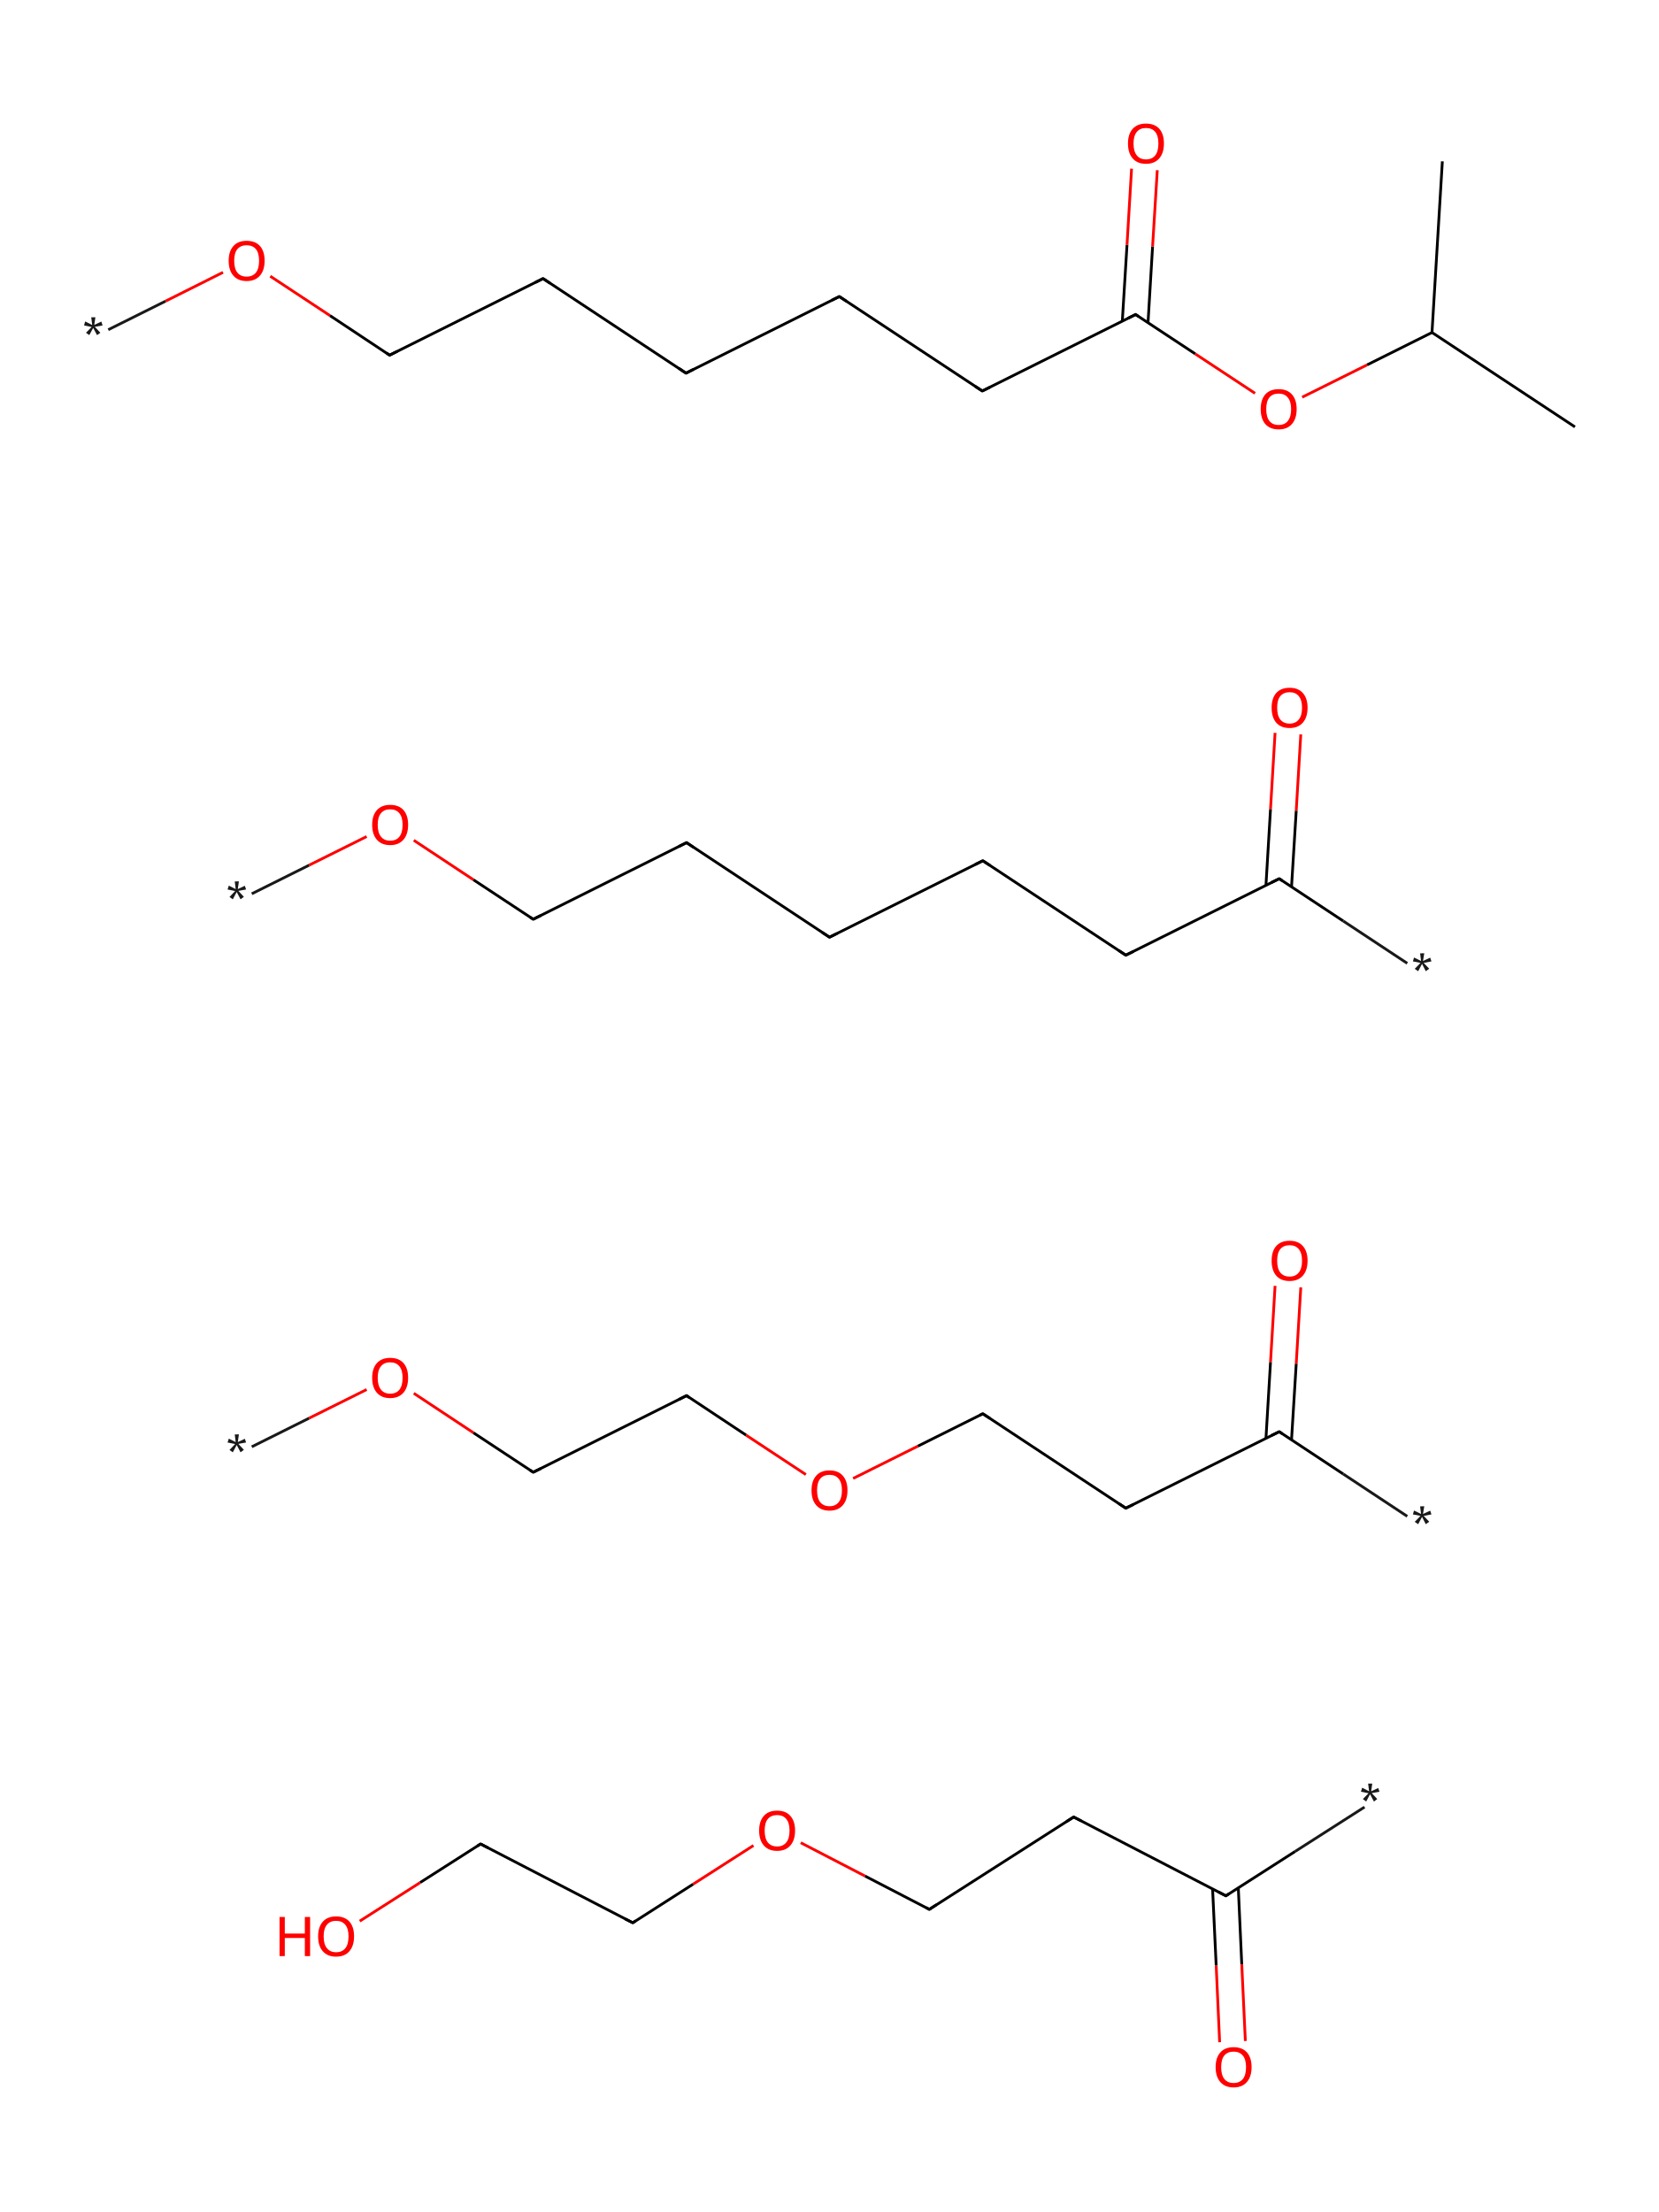
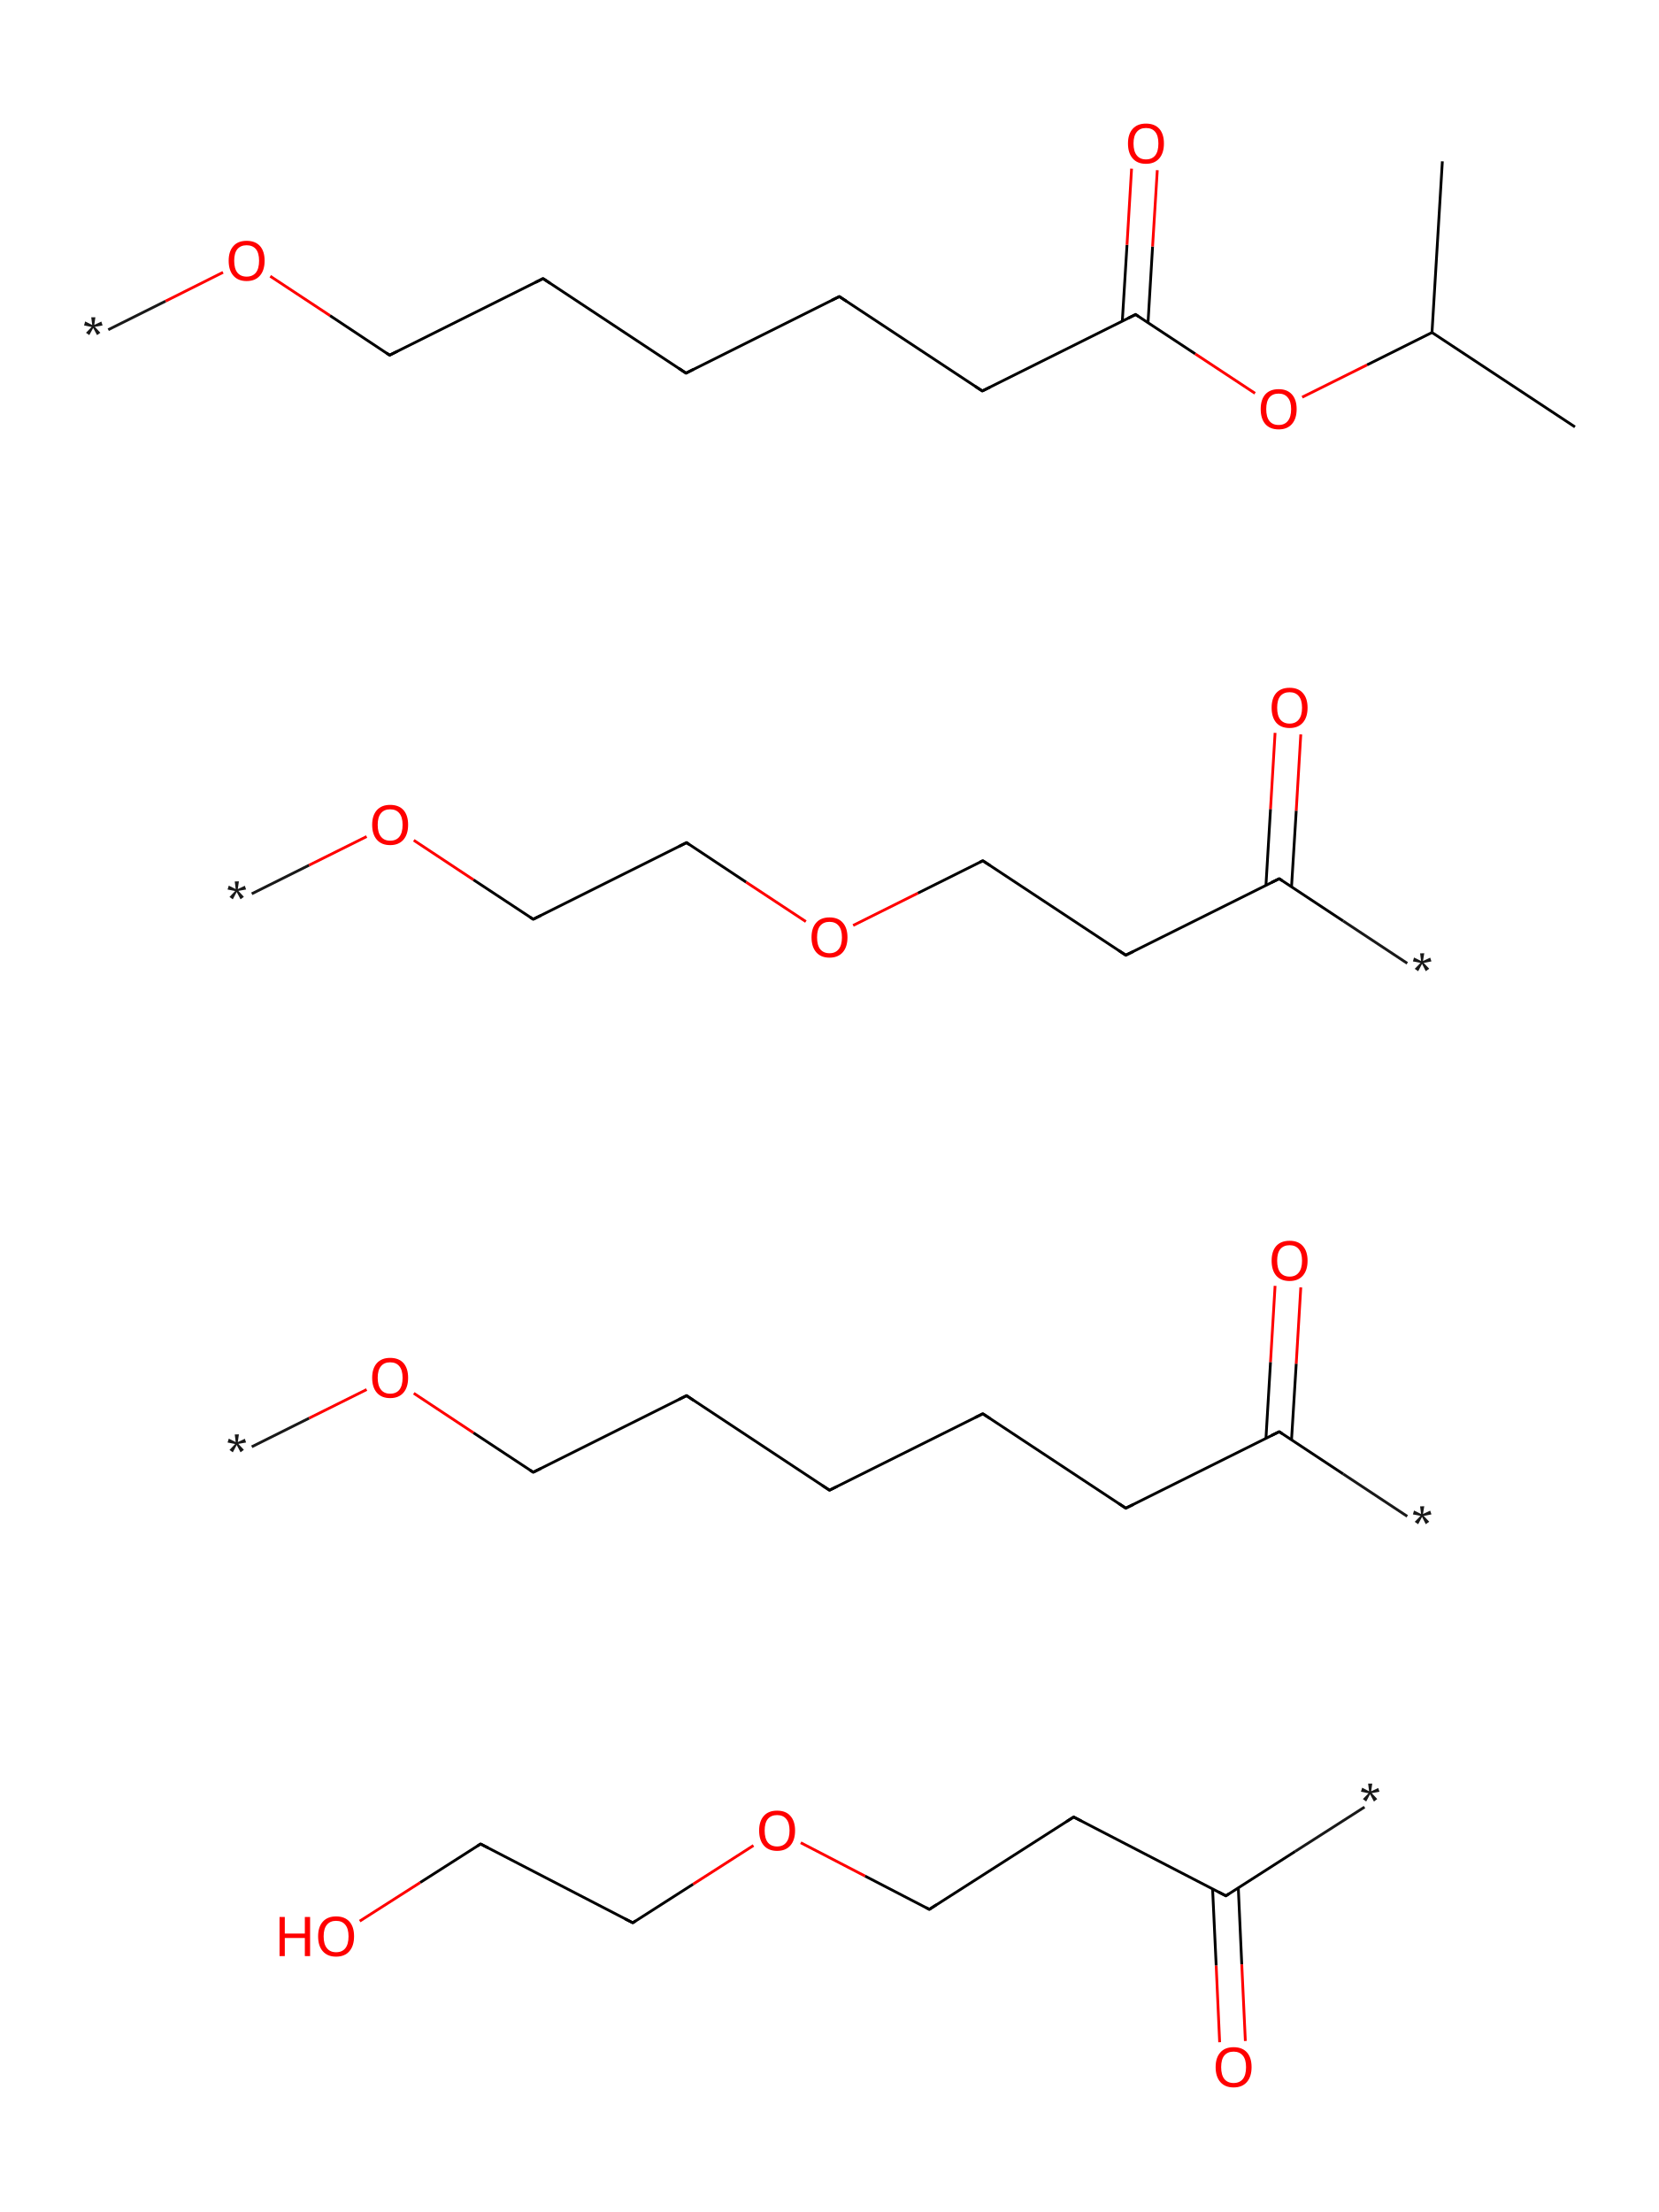
<svg xmlns="http://www.w3.org/2000/svg" version="1.1" baseProfile="full" xml:space="preserve" width="1200px" height="1600px" viewBox="0 0 1200 1600">
  <rect style="opacity:1.0;fill:#FFFFFF;stroke:none" width="1200.0" height="1600.0" x="0.0" y="0.0"> </rect>
  <path class="bond-0 atom-0 atom-1" d="M 78.3,238.5 L 119.8,217.8" style="fill:none;fill-rule:evenodd;stroke:#191919;stroke-width:2.0px;stroke-linecap:butt;stroke-linejoin:miter;stroke-opacity:1" />
  <path class="bond-0 atom-0 atom-1" d="M 119.8,217.8 L 161.3,197.0" style="fill:none;fill-rule:evenodd;stroke:#FF0000;stroke-width:2.0px;stroke-linecap:butt;stroke-linejoin:miter;stroke-opacity:1" />
  <path class="bond-1 atom-1 atom-2" d="M 195.5,199.8 L 238.7,228.3" style="fill:none;fill-rule:evenodd;stroke:#FF0000;stroke-width:2.0px;stroke-linecap:butt;stroke-linejoin:miter;stroke-opacity:1" />
  <path class="bond-1 atom-1 atom-2" d="M 238.7,228.3 L 281.8,256.9" style="fill:none;fill-rule:evenodd;stroke:#000000;stroke-width:2.0px;stroke-linecap:butt;stroke-linejoin:miter;stroke-opacity:1" />
  <path class="bond-2 atom-2 atom-3" d="M 281.8,256.9 L 392.8,201.5" style="fill:none;fill-rule:evenodd;stroke:#000000;stroke-width:2.0px;stroke-linecap:butt;stroke-linejoin:miter;stroke-opacity:1" />
  <path class="bond-3 atom-3 atom-4" d="M 392.8,201.5 L 496.2,269.9" style="fill:none;fill-rule:evenodd;stroke:#000000;stroke-width:2.0px;stroke-linecap:butt;stroke-linejoin:miter;stroke-opacity:1" />
  <path class="bond-4 atom-4 atom-5" d="M 496.2,269.9 L 607.1,214.5" style="fill:none;fill-rule:evenodd;stroke:#000000;stroke-width:2.0px;stroke-linecap:butt;stroke-linejoin:miter;stroke-opacity:1" />
  <path class="bond-5 atom-5 atom-6" d="M 607.1,214.5 L 710.5,282.8" style="fill:none;fill-rule:evenodd;stroke:#000000;stroke-width:2.0px;stroke-linecap:butt;stroke-linejoin:miter;stroke-opacity:1" />
  <path class="bond-6 atom-6 atom-7" d="M 710.5,282.8 L 821.4,227.5" style="fill:none;fill-rule:evenodd;stroke:#000000;stroke-width:2.0px;stroke-linecap:butt;stroke-linejoin:miter;stroke-opacity:1" />
  <path class="bond-7 atom-7 atom-8" d="M 830.4,233.4 L 833.7,178.3" style="fill:none;fill-rule:evenodd;stroke:#000000;stroke-width:2.0px;stroke-linecap:butt;stroke-linejoin:miter;stroke-opacity:1" />
  <path class="bond-7 atom-7 atom-8" d="M 833.7,178.3 L 837.1,123.1" style="fill:none;fill-rule:evenodd;stroke:#FF0000;stroke-width:2.0px;stroke-linecap:butt;stroke-linejoin:miter;stroke-opacity:1" />
  <path class="bond-7 atom-7 atom-8" d="M 811.8,232.3 L 815.2,177.1" style="fill:none;fill-rule:evenodd;stroke:#000000;stroke-width:2.0px;stroke-linecap:butt;stroke-linejoin:miter;stroke-opacity:1" />
  <path class="bond-7 atom-7 atom-8" d="M 815.2,177.1 L 818.5,122.0" style="fill:none;fill-rule:evenodd;stroke:#FF0000;stroke-width:2.0px;stroke-linecap:butt;stroke-linejoin:miter;stroke-opacity:1" />
  <path class="bond-8 atom-7 atom-9" d="M 821.4,227.5 L 864.6,256.0" style="fill:none;fill-rule:evenodd;stroke:#000000;stroke-width:2.0px;stroke-linecap:butt;stroke-linejoin:miter;stroke-opacity:1" />
  <path class="bond-8 atom-7 atom-9" d="M 864.6,256.0 L 907.8,284.5" style="fill:none;fill-rule:evenodd;stroke:#FF0000;stroke-width:2.0px;stroke-linecap:butt;stroke-linejoin:miter;stroke-opacity:1" />
  <path class="bond-9 atom-9 atom-10" d="M 941.9,287.3 L 988.9,263.9" style="fill:none;fill-rule:evenodd;stroke:#FF0000;stroke-width:2.0px;stroke-linecap:butt;stroke-linejoin:miter;stroke-opacity:1" />
  <path class="bond-9 atom-9 atom-10" d="M 988.9,263.9 L 1035.8,240.5" style="fill:none;fill-rule:evenodd;stroke:#000000;stroke-width:2.0px;stroke-linecap:butt;stroke-linejoin:miter;stroke-opacity:1" />
  <path class="bond-10 atom-10 atom-11" d="M 1035.8,240.5 L 1139.2,308.8" style="fill:none;fill-rule:evenodd;stroke:#000000;stroke-width:2.0px;stroke-linecap:butt;stroke-linejoin:miter;stroke-opacity:1" />
  <path class="bond-11 atom-10 atom-12" d="M 1035.8,240.5 L 1043.3,116.7" style="fill:none;fill-rule:evenodd;stroke:#000000;stroke-width:2.0px;stroke-linecap:butt;stroke-linejoin:miter;stroke-opacity:1" />
  <path d="M 279.7,255.4 L 281.8,256.9 L 287.4,254.1" style="fill:none;stroke:#000000;stroke-width:2.0px;stroke-linecap:butt;stroke-linejoin:miter;stroke-opacity:1;" />
  <path d="M 387.2,204.3 L 392.8,201.5 L 397.9,204.9" style="fill:none;stroke:#000000;stroke-width:2.0px;stroke-linecap:butt;stroke-linejoin:miter;stroke-opacity:1;" />
  <path d="M 491.0,266.4 L 496.2,269.9 L 501.7,267.1" style="fill:none;stroke:#000000;stroke-width:2.0px;stroke-linecap:butt;stroke-linejoin:miter;stroke-opacity:1;" />
  <path d="M 601.6,217.2 L 607.1,214.5 L 612.3,217.9" style="fill:none;stroke:#000000;stroke-width:2.0px;stroke-linecap:butt;stroke-linejoin:miter;stroke-opacity:1;" />
  <path d="M 705.3,279.4 L 710.5,282.8 L 716.1,280.1" style="fill:none;stroke:#000000;stroke-width:2.0px;stroke-linecap:butt;stroke-linejoin:miter;stroke-opacity:1;" />
  <path d="M 815.9,230.2 L 821.4,227.5 L 823.6,228.9" style="fill:none;stroke:#000000;stroke-width:2.0px;stroke-linecap:butt;stroke-linejoin:miter;stroke-opacity:1;" />
  <path class="atom-0" d="M 62.2 240.7 L 66.3 236.5 L 60.8 235.4 L 61.6 232.5 L 66.7 235.1 L 66.0 229.5 L 69.0 229.5 L 68.2 235.0 L 73.3 232.6 L 74.2 235.4 L 68.6 236.4 L 72.6 240.7 L 70.2 242.4 L 67.4 237.2 L 64.6 242.4 L 62.2 240.7 " fill="#191919" />
  <path class="atom-1" d="M 165.4 188.6 Q 165.4 181.8, 168.8 178.0 Q 172.1 174.2, 178.4 174.2 Q 184.7 174.2, 188.1 178.0 Q 191.4 181.8, 191.4 188.6 Q 191.4 195.5, 188.0 199.4 Q 184.6 203.3, 178.4 203.3 Q 172.2 203.3, 168.8 199.4 Q 165.4 195.5, 165.4 188.6 M 178.4 200.1 Q 182.7 200.1, 185.1 197.2 Q 187.4 194.3, 187.4 188.6 Q 187.4 183.0, 185.1 180.2 Q 182.7 177.4, 178.4 177.4 Q 174.1 177.4, 171.7 180.2 Q 169.4 183.0, 169.4 188.6 Q 169.4 194.3, 171.7 197.2 Q 174.1 200.1, 178.4 200.1 " fill="#FF0000" />
  <path class="atom-8" d="M 815.9 103.8 Q 815.9 97.0, 819.3 93.2 Q 822.7 89.4, 828.9 89.4 Q 835.2 89.4, 838.6 93.2 Q 841.9 97.0, 841.9 103.8 Q 841.9 110.7, 838.5 114.6 Q 835.1 118.5, 828.9 118.5 Q 822.7 118.5, 819.3 114.6 Q 815.9 110.7, 815.9 103.8 M 828.9 115.3 Q 833.3 115.3, 835.6 112.4 Q 837.9 109.5, 837.9 103.8 Q 837.9 98.2, 835.6 95.4 Q 833.3 92.6, 828.9 92.6 Q 824.6 92.6, 822.3 95.4 Q 819.9 98.2, 819.9 103.8 Q 819.9 109.5, 822.3 112.4 Q 824.6 115.3, 828.9 115.3 " fill="#FF0000" />
  <path class="atom-9" d="M 911.9 295.9 Q 911.9 289.1, 915.2 285.3 Q 918.6 281.5, 924.9 281.5 Q 931.1 281.5, 934.5 285.3 Q 937.9 289.1, 937.9 295.9 Q 937.9 302.8, 934.5 306.7 Q 931.1 310.6, 924.9 310.6 Q 918.6 310.6, 915.2 306.7 Q 911.9 302.8, 911.9 295.9 M 924.9 307.4 Q 929.2 307.4, 931.5 304.5 Q 933.9 301.6, 933.9 295.9 Q 933.9 290.4, 931.5 287.6 Q 929.2 284.7, 924.9 284.7 Q 920.5 284.7, 918.2 287.5 Q 915.9 290.3, 915.9 295.9 Q 915.9 301.6, 918.2 304.5 Q 920.5 307.4, 924.9 307.4 " fill="#FF0000" />
  <path class="bond-0 atom-0 atom-1" d="M 182.1,646.5 L 223.6,625.8" style="fill:none;fill-rule:evenodd;stroke:#191919;stroke-width:2.0px;stroke-linecap:butt;stroke-linejoin:miter;stroke-opacity:1" />
  <path class="bond-0 atom-0 atom-1" d="M 223.6,625.8 L 265.2,605.1" style="fill:none;fill-rule:evenodd;stroke:#FF0000;stroke-width:2.0px;stroke-linecap:butt;stroke-linejoin:miter;stroke-opacity:1" />
  <path class="bond-1 atom-1 atom-2" d="M 299.3,607.8 L 342.5,636.4" style="fill:none;fill-rule:evenodd;stroke:#FF0000;stroke-width:2.0px;stroke-linecap:butt;stroke-linejoin:miter;stroke-opacity:1" />
  <path class="bond-1 atom-1 atom-2" d="M 342.5,636.4 L 385.7,664.9" style="fill:none;fill-rule:evenodd;stroke:#000000;stroke-width:2.0px;stroke-linecap:butt;stroke-linejoin:miter;stroke-opacity:1" />
  <path class="bond-2 atom-2 atom-3" d="M 385.7,664.9 L 496.6,609.5" style="fill:none;fill-rule:evenodd;stroke:#000000;stroke-width:2.0px;stroke-linecap:butt;stroke-linejoin:miter;stroke-opacity:1" />
-   <path class="bond-3 atom-3 atom-4" d="M 496.6,609.5 L 600.0,677.9" style="fill:none;fill-rule:evenodd;stroke:#000000;stroke-width:2.0px;stroke-linecap:butt;stroke-linejoin:miter;stroke-opacity:1" />
-   <path class="bond-4 atom-4 atom-5" d="M 600.0,677.9 L 710.9,622.6" style="fill:none;fill-rule:evenodd;stroke:#000000;stroke-width:2.0px;stroke-linecap:butt;stroke-linejoin:miter;stroke-opacity:1" />
+   <path class="bond-3 atom-3 atom-4" d="M 496.6,609.5 L 539.7,638.1" style="fill:none;fill-rule:evenodd;stroke:#000000;stroke-width:2.0px;stroke-linecap:butt;stroke-linejoin:miter;stroke-opacity:1" />
+   <path class="bond-3 atom-3 atom-4" d="M 539.7,638.1 L 582.9,666.6" style="fill:none;fill-rule:evenodd;stroke:#FF0000;stroke-width:2.0px;stroke-linecap:butt;stroke-linejoin:miter;stroke-opacity:1" />
+   <path class="bond-4 atom-4 atom-5" d="M 617.1,669.4 L 664.0,646.0" style="fill:none;fill-rule:evenodd;stroke:#FF0000;stroke-width:2.0px;stroke-linecap:butt;stroke-linejoin:miter;stroke-opacity:1" />
+   <path class="bond-4 atom-4 atom-5" d="M 664.0,646.0 L 710.9,622.6" style="fill:none;fill-rule:evenodd;stroke:#000000;stroke-width:2.0px;stroke-linecap:butt;stroke-linejoin:miter;stroke-opacity:1" />
  <path class="bond-5 atom-5 atom-6" d="M 710.9,622.6 L 814.3,690.9" style="fill:none;fill-rule:evenodd;stroke:#000000;stroke-width:2.0px;stroke-linecap:butt;stroke-linejoin:miter;stroke-opacity:1" />
  <path class="bond-6 atom-6 atom-7" d="M 814.3,690.9 L 925.3,635.6" style="fill:none;fill-rule:evenodd;stroke:#000000;stroke-width:2.0px;stroke-linecap:butt;stroke-linejoin:miter;stroke-opacity:1" />
  <path class="bond-7 atom-7 atom-8" d="M 925.3,635.6 L 971.6,666.2" style="fill:none;fill-rule:evenodd;stroke:#000000;stroke-width:2.0px;stroke-linecap:butt;stroke-linejoin:miter;stroke-opacity:1" />
  <path class="bond-7 atom-7 atom-8" d="M 971.6,666.2 L 1017.9,696.8" style="fill:none;fill-rule:evenodd;stroke:#191919;stroke-width:2.0px;stroke-linecap:butt;stroke-linejoin:miter;stroke-opacity:1" />
  <path class="bond-8 atom-7 atom-9" d="M 934.2,641.5 L 937.6,586.4" style="fill:none;fill-rule:evenodd;stroke:#000000;stroke-width:2.0px;stroke-linecap:butt;stroke-linejoin:miter;stroke-opacity:1" />
  <path class="bond-8 atom-7 atom-9" d="M 937.6,586.4 L 940.9,531.2" style="fill:none;fill-rule:evenodd;stroke:#FF0000;stroke-width:2.0px;stroke-linecap:butt;stroke-linejoin:miter;stroke-opacity:1" />
  <path class="bond-8 atom-7 atom-9" d="M 915.7,640.4 L 919.0,585.2" style="fill:none;fill-rule:evenodd;stroke:#000000;stroke-width:2.0px;stroke-linecap:butt;stroke-linejoin:miter;stroke-opacity:1" />
  <path class="bond-8 atom-7 atom-9" d="M 919.0,585.2 L 922.3,530.1" style="fill:none;fill-rule:evenodd;stroke:#FF0000;stroke-width:2.0px;stroke-linecap:butt;stroke-linejoin:miter;stroke-opacity:1" />
  <path d="M 383.5,663.5 L 385.7,664.9 L 391.2,662.2" style="fill:none;stroke:#000000;stroke-width:2.0px;stroke-linecap:butt;stroke-linejoin:miter;stroke-opacity:1;" />
-   <path d="M 491.0,612.3 L 496.6,609.5 L 501.8,613.0" style="fill:none;stroke:#000000;stroke-width:2.0px;stroke-linecap:butt;stroke-linejoin:miter;stroke-opacity:1;" />
-   <path d="M 594.8,674.5 L 600.0,677.9 L 605.5,675.2" style="fill:none;stroke:#000000;stroke-width:2.0px;stroke-linecap:butt;stroke-linejoin:miter;stroke-opacity:1;" />
-   <path d="M 705.4,625.3 L 710.9,622.6 L 716.1,626.0" style="fill:none;stroke:#000000;stroke-width:2.0px;stroke-linecap:butt;stroke-linejoin:miter;stroke-opacity:1;" />
+   <path d="M 491.0,612.3 L 496.6,609.5 L 498.7,611.0" style="fill:none;stroke:#000000;stroke-width:2.0px;stroke-linecap:butt;stroke-linejoin:miter;stroke-opacity:1;" />
+   <path d="M 708.6,623.7 L 710.9,622.6 L 716.1,626.0" style="fill:none;stroke:#000000;stroke-width:2.0px;stroke-linecap:butt;stroke-linejoin:miter;stroke-opacity:1;" />
  <path d="M 809.2,687.5 L 814.3,690.9 L 819.9,688.2" style="fill:none;stroke:#000000;stroke-width:2.0px;stroke-linecap:butt;stroke-linejoin:miter;stroke-opacity:1;" />
  <path d="M 919.7,638.3 L 925.3,635.6 L 927.6,637.1" style="fill:none;stroke:#000000;stroke-width:2.0px;stroke-linecap:butt;stroke-linejoin:miter;stroke-opacity:1;" />
  <path class="atom-0" d="M 166.0 648.8 L 170.1 644.5 L 164.6 643.4 L 165.5 640.6 L 170.5 643.1 L 169.8 637.6 L 172.8 637.5 L 172.0 643.1 L 177.1 640.7 L 178.0 643.4 L 172.4 644.4 L 176.4 648.7 L 174.0 650.5 L 171.2 645.2 L 168.4 650.5 L 166.0 648.8 " fill="#191919" />
  <path class="atom-1" d="M 269.2 596.6 Q 269.2 589.8, 272.6 586.0 Q 276.0 582.2, 282.2 582.2 Q 288.5 582.2, 291.9 586.0 Q 295.2 589.8, 295.2 596.6 Q 295.2 603.5, 291.8 607.4 Q 288.4 611.3, 282.2 611.3 Q 276.0 611.3, 272.6 607.4 Q 269.2 603.5, 269.2 596.6 M 282.2 608.1 Q 286.6 608.1, 288.9 605.2 Q 291.2 602.3, 291.2 596.6 Q 291.2 591.1, 288.9 588.3 Q 286.6 585.4, 282.2 585.4 Q 277.9 585.4, 275.6 588.2 Q 273.2 591.0, 273.2 596.6 Q 273.2 602.3, 275.6 605.2 Q 277.9 608.1, 282.2 608.1 " fill="#FF0000" />
+   <path class="atom-4" d="M 587.0 678.0 Q 587.0 671.2, 590.4 667.4 Q 593.7 663.6, 600.0 663.6 Q 606.3 663.6, 609.6 667.4 Q 613.0 671.2, 613.0 678.0 Q 613.0 684.9, 609.6 688.8 Q 606.2 692.7, 600.0 692.7 Q 593.8 692.7, 590.4 688.8 Q 587.0 684.9, 587.0 678.0 M 600.0 689.5 Q 604.3 689.5, 606.6 686.6 Q 609.0 683.7, 609.0 678.0 Q 609.0 672.4, 606.6 669.6 Q 604.3 666.8, 600.0 666.8 Q 595.7 666.8, 593.3 669.6 Q 591.0 672.4, 591.0 678.0 Q 591.0 683.7, 593.3 686.6 Q 595.7 689.5, 600.0 689.5 " fill="#FF0000" />
  <path class="atom-8" d="M 1023.3 700.8 L 1027.5 696.5 L 1022.0 695.4 L 1022.8 692.6 L 1027.9 695.1 L 1027.2 689.6 L 1030.2 689.5 L 1029.3 695.1 L 1034.5 692.7 L 1035.4 695.4 L 1029.8 696.5 L 1033.8 700.7 L 1031.3 702.5 L 1028.6 697.2 L 1025.8 702.5 L 1023.3 700.8 " fill="#191919" />
  <path class="atom-9" d="M 919.8 511.9 Q 919.8 505.1, 923.1 501.3 Q 926.5 497.5, 932.8 497.5 Q 939.1 497.5, 942.4 501.3 Q 945.8 505.1, 945.8 511.9 Q 945.8 518.8, 942.4 522.7 Q 939.0 526.6, 932.8 526.6 Q 926.5 526.6, 923.1 522.7 Q 919.8 518.8, 919.8 511.9 M 932.8 523.4 Q 937.1 523.4, 939.4 520.5 Q 941.8 517.6, 941.8 511.9 Q 941.8 506.3, 939.4 503.5 Q 937.1 500.7, 932.8 500.7 Q 928.5 500.7, 926.1 503.5 Q 923.8 506.3, 923.8 511.9 Q 923.8 517.6, 926.1 520.5 Q 928.5 523.4, 932.8 523.4 " fill="#FF0000" />
  <path class="bond-0 atom-0 atom-1" d="M 182.1,1046.5 L 223.6,1025.8" style="fill:none;fill-rule:evenodd;stroke:#191919;stroke-width:2.0px;stroke-linecap:butt;stroke-linejoin:miter;stroke-opacity:1" />
  <path class="bond-0 atom-0 atom-1" d="M 223.6,1025.8 L 265.2,1005.1" style="fill:none;fill-rule:evenodd;stroke:#FF0000;stroke-width:2.0px;stroke-linecap:butt;stroke-linejoin:miter;stroke-opacity:1" />
  <path class="bond-1 atom-1 atom-2" d="M 299.3,1007.8 L 342.5,1036.4" style="fill:none;fill-rule:evenodd;stroke:#FF0000;stroke-width:2.0px;stroke-linecap:butt;stroke-linejoin:miter;stroke-opacity:1" />
  <path class="bond-1 atom-1 atom-2" d="M 342.5,1036.4 L 385.7,1064.9" style="fill:none;fill-rule:evenodd;stroke:#000000;stroke-width:2.0px;stroke-linecap:butt;stroke-linejoin:miter;stroke-opacity:1" />
  <path class="bond-2 atom-2 atom-3" d="M 385.7,1064.9 L 496.6,1009.5" style="fill:none;fill-rule:evenodd;stroke:#000000;stroke-width:2.0px;stroke-linecap:butt;stroke-linejoin:miter;stroke-opacity:1" />
-   <path class="bond-3 atom-3 atom-4" d="M 496.6,1009.5 L 539.7,1038.1" style="fill:none;fill-rule:evenodd;stroke:#000000;stroke-width:2.0px;stroke-linecap:butt;stroke-linejoin:miter;stroke-opacity:1" />
-   <path class="bond-3 atom-3 atom-4" d="M 539.7,1038.1 L 582.9,1066.6" style="fill:none;fill-rule:evenodd;stroke:#FF0000;stroke-width:2.0px;stroke-linecap:butt;stroke-linejoin:miter;stroke-opacity:1" />
-   <path class="bond-4 atom-4 atom-5" d="M 617.1,1069.4 L 664.0,1046.0" style="fill:none;fill-rule:evenodd;stroke:#FF0000;stroke-width:2.0px;stroke-linecap:butt;stroke-linejoin:miter;stroke-opacity:1" />
-   <path class="bond-4 atom-4 atom-5" d="M 664.0,1046.0 L 710.9,1022.6" style="fill:none;fill-rule:evenodd;stroke:#000000;stroke-width:2.0px;stroke-linecap:butt;stroke-linejoin:miter;stroke-opacity:1" />
+   <path class="bond-3 atom-3 atom-4" d="M 496.6,1009.5 L 600.0,1077.9" style="fill:none;fill-rule:evenodd;stroke:#000000;stroke-width:2.0px;stroke-linecap:butt;stroke-linejoin:miter;stroke-opacity:1" />
+   <path class="bond-4 atom-4 atom-5" d="M 600.0,1077.9 L 710.9,1022.6" style="fill:none;fill-rule:evenodd;stroke:#000000;stroke-width:2.0px;stroke-linecap:butt;stroke-linejoin:miter;stroke-opacity:1" />
  <path class="bond-5 atom-5 atom-6" d="M 710.9,1022.6 L 814.3,1090.9" style="fill:none;fill-rule:evenodd;stroke:#000000;stroke-width:2.0px;stroke-linecap:butt;stroke-linejoin:miter;stroke-opacity:1" />
  <path class="bond-6 atom-6 atom-7" d="M 814.3,1090.9 L 925.3,1035.6" style="fill:none;fill-rule:evenodd;stroke:#000000;stroke-width:2.0px;stroke-linecap:butt;stroke-linejoin:miter;stroke-opacity:1" />
  <path class="bond-7 atom-7 atom-8" d="M 925.3,1035.6 L 971.6,1066.2" style="fill:none;fill-rule:evenodd;stroke:#000000;stroke-width:2.0px;stroke-linecap:butt;stroke-linejoin:miter;stroke-opacity:1" />
  <path class="bond-7 atom-7 atom-8" d="M 971.6,1066.2 L 1017.9,1096.8" style="fill:none;fill-rule:evenodd;stroke:#191919;stroke-width:2.0px;stroke-linecap:butt;stroke-linejoin:miter;stroke-opacity:1" />
  <path class="bond-8 atom-7 atom-9" d="M 934.2,1041.5 L 937.6,986.4" style="fill:none;fill-rule:evenodd;stroke:#000000;stroke-width:2.0px;stroke-linecap:butt;stroke-linejoin:miter;stroke-opacity:1" />
  <path class="bond-8 atom-7 atom-9" d="M 937.6,986.4 L 940.9,931.2" style="fill:none;fill-rule:evenodd;stroke:#FF0000;stroke-width:2.0px;stroke-linecap:butt;stroke-linejoin:miter;stroke-opacity:1" />
  <path class="bond-8 atom-7 atom-9" d="M 915.7,1040.4 L 919.0,985.2" style="fill:none;fill-rule:evenodd;stroke:#000000;stroke-width:2.0px;stroke-linecap:butt;stroke-linejoin:miter;stroke-opacity:1" />
  <path class="bond-8 atom-7 atom-9" d="M 919.0,985.2 L 922.3,930.1" style="fill:none;fill-rule:evenodd;stroke:#FF0000;stroke-width:2.0px;stroke-linecap:butt;stroke-linejoin:miter;stroke-opacity:1" />
  <path d="M 383.5,1063.5 L 385.7,1064.9 L 391.2,1062.2" style="fill:none;stroke:#000000;stroke-width:2.0px;stroke-linecap:butt;stroke-linejoin:miter;stroke-opacity:1;" />
-   <path d="M 491.0,1012.3 L 496.6,1009.5 L 498.7,1011.0" style="fill:none;stroke:#000000;stroke-width:2.0px;stroke-linecap:butt;stroke-linejoin:miter;stroke-opacity:1;" />
-   <path d="M 708.6,1023.7 L 710.9,1022.6 L 716.1,1026.0" style="fill:none;stroke:#000000;stroke-width:2.0px;stroke-linecap:butt;stroke-linejoin:miter;stroke-opacity:1;" />
+   <path d="M 491.0,1012.3 L 496.6,1009.5 L 501.8,1013.0" style="fill:none;stroke:#000000;stroke-width:2.0px;stroke-linecap:butt;stroke-linejoin:miter;stroke-opacity:1;" />
+   <path d="M 594.8,1074.5 L 600.0,1077.9 L 605.5,1075.2" style="fill:none;stroke:#000000;stroke-width:2.0px;stroke-linecap:butt;stroke-linejoin:miter;stroke-opacity:1;" />
+   <path d="M 705.4,1025.3 L 710.9,1022.6 L 716.1,1026.0" style="fill:none;stroke:#000000;stroke-width:2.0px;stroke-linecap:butt;stroke-linejoin:miter;stroke-opacity:1;" />
  <path d="M 809.2,1087.5 L 814.3,1090.9 L 819.9,1088.2" style="fill:none;stroke:#000000;stroke-width:2.0px;stroke-linecap:butt;stroke-linejoin:miter;stroke-opacity:1;" />
  <path d="M 919.7,1038.3 L 925.3,1035.6 L 927.6,1037.1" style="fill:none;stroke:#000000;stroke-width:2.0px;stroke-linecap:butt;stroke-linejoin:miter;stroke-opacity:1;" />
  <path class="atom-0" d="M 166.0 1048.8 L 170.1 1044.5 L 164.6 1043.4 L 165.5 1040.6 L 170.5 1043.1 L 169.8 1037.6 L 172.8 1037.5 L 172.0 1043.1 L 177.1 1040.7 L 178.0 1043.4 L 172.4 1044.4 L 176.4 1048.7 L 174.0 1050.5 L 171.2 1045.2 L 168.4 1050.5 L 166.0 1048.8 " fill="#191919" />
  <path class="atom-1" d="M 269.2 996.6 Q 269.2 989.8, 272.6 986.0 Q 276.0 982.2, 282.2 982.2 Q 288.5 982.2, 291.9 986.0 Q 295.2 989.8, 295.2 996.6 Q 295.2 1003.5, 291.8 1007.4 Q 288.4 1011.3, 282.2 1011.3 Q 276.0 1011.3, 272.6 1007.4 Q 269.2 1003.5, 269.2 996.6 M 282.2 1008.1 Q 286.6 1008.1, 288.9 1005.2 Q 291.2 1002.3, 291.2 996.6 Q 291.2 991.1, 288.9 988.3 Q 286.6 985.4, 282.2 985.4 Q 277.9 985.4, 275.6 988.2 Q 273.2 991.0, 273.2 996.6 Q 273.2 1002.3, 275.6 1005.2 Q 277.9 1008.1, 282.2 1008.1 " fill="#FF0000" />
-   <path class="atom-4" d="M 587.0 1078.0 Q 587.0 1071.2, 590.4 1067.4 Q 593.7 1063.6, 600.0 1063.6 Q 606.3 1063.6, 609.6 1067.4 Q 613.0 1071.2, 613.0 1078.0 Q 613.0 1084.9, 609.6 1088.8 Q 606.2 1092.7, 600.0 1092.7 Q 593.8 1092.7, 590.4 1088.8 Q 587.0 1084.9, 587.0 1078.0 M 600.0 1089.5 Q 604.3 1089.5, 606.6 1086.6 Q 609.0 1083.7, 609.0 1078.0 Q 609.0 1072.4, 606.6 1069.6 Q 604.3 1066.8, 600.0 1066.8 Q 595.7 1066.8, 593.3 1069.6 Q 591.0 1072.4, 591.0 1078.0 Q 591.0 1083.7, 593.3 1086.6 Q 595.7 1089.5, 600.0 1089.5 " fill="#FF0000" />
  <path class="atom-8" d="M 1023.3 1100.8 L 1027.5 1096.5 L 1022.0 1095.4 L 1022.8 1092.6 L 1027.9 1095.1 L 1027.2 1089.6 L 1030.2 1089.5 L 1029.3 1095.1 L 1034.5 1092.7 L 1035.4 1095.4 L 1029.8 1096.5 L 1033.8 1100.7 L 1031.3 1102.5 L 1028.6 1097.2 L 1025.8 1102.5 L 1023.3 1100.8 " fill="#191919" />
  <path class="atom-9" d="M 919.8 911.9 Q 919.8 905.1, 923.1 901.3 Q 926.5 897.5, 932.8 897.5 Q 939.1 897.5, 942.4 901.3 Q 945.8 905.1, 945.8 911.9 Q 945.8 918.8, 942.4 922.7 Q 939.0 926.6, 932.8 926.6 Q 926.5 926.6, 923.1 922.7 Q 919.8 918.8, 919.8 911.9 M 932.8 923.4 Q 937.1 923.4, 939.4 920.5 Q 941.8 917.6, 941.8 911.9 Q 941.8 906.3, 939.4 903.5 Q 937.1 900.7, 932.8 900.7 Q 928.5 900.7, 926.1 903.5 Q 923.8 906.3, 923.8 911.9 Q 923.8 917.6, 926.1 920.5 Q 928.5 923.4, 932.8 923.4 " fill="#FF0000" />
  <path class="bond-0 atom-0 atom-1" d="M 987.0,1307.1 L 936.8,1339.2" style="fill:none;fill-rule:evenodd;stroke:#191919;stroke-width:2.0px;stroke-linecap:butt;stroke-linejoin:miter;stroke-opacity:1" />
  <path class="bond-0 atom-0 atom-1" d="M 936.8,1339.2 L 886.7,1371.3" style="fill:none;fill-rule:evenodd;stroke:#000000;stroke-width:2.0px;stroke-linecap:butt;stroke-linejoin:miter;stroke-opacity:1" />
  <path class="bond-1 atom-1 atom-2" d="M 877.1,1366.4 L 879.7,1421.8" style="fill:none;fill-rule:evenodd;stroke:#000000;stroke-width:2.0px;stroke-linecap:butt;stroke-linejoin:miter;stroke-opacity:1" />
  <path class="bond-1 atom-1 atom-2" d="M 879.7,1421.8 L 882.2,1477.2" style="fill:none;fill-rule:evenodd;stroke:#FF0000;stroke-width:2.0px;stroke-linecap:butt;stroke-linejoin:miter;stroke-opacity:1" />
  <path class="bond-1 atom-1 atom-2" d="M 895.7,1365.5 L 898.2,1420.9" style="fill:none;fill-rule:evenodd;stroke:#000000;stroke-width:2.0px;stroke-linecap:butt;stroke-linejoin:miter;stroke-opacity:1" />
  <path class="bond-1 atom-1 atom-2" d="M 898.2,1420.9 L 900.8,1476.3" style="fill:none;fill-rule:evenodd;stroke:#FF0000;stroke-width:2.0px;stroke-linecap:butt;stroke-linejoin:miter;stroke-opacity:1" />
  <path class="bond-2 atom-1 atom-3" d="M 886.7,1371.3 L 776.6,1314.3" style="fill:none;fill-rule:evenodd;stroke:#000000;stroke-width:2.0px;stroke-linecap:butt;stroke-linejoin:miter;stroke-opacity:1" />
  <path class="bond-3 atom-3 atom-4" d="M 776.6,1314.3 L 672.2,1381.1" style="fill:none;fill-rule:evenodd;stroke:#000000;stroke-width:2.0px;stroke-linecap:butt;stroke-linejoin:miter;stroke-opacity:1" />
  <path class="bond-4 atom-4 atom-5" d="M 672.2,1381.1 L 625.7,1357.0" style="fill:none;fill-rule:evenodd;stroke:#000000;stroke-width:2.0px;stroke-linecap:butt;stroke-linejoin:miter;stroke-opacity:1" />
  <path class="bond-4 atom-4 atom-5" d="M 625.7,1357.0 L 579.2,1332.9" style="fill:none;fill-rule:evenodd;stroke:#FF0000;stroke-width:2.0px;stroke-linecap:butt;stroke-linejoin:miter;stroke-opacity:1" />
  <path class="bond-5 atom-5 atom-6" d="M 545.0,1334.9 L 501.3,1362.9" style="fill:none;fill-rule:evenodd;stroke:#FF0000;stroke-width:2.0px;stroke-linecap:butt;stroke-linejoin:miter;stroke-opacity:1" />
  <path class="bond-5 atom-5 atom-6" d="M 501.3,1362.9 L 457.7,1390.8" style="fill:none;fill-rule:evenodd;stroke:#000000;stroke-width:2.0px;stroke-linecap:butt;stroke-linejoin:miter;stroke-opacity:1" />
  <path class="bond-6 atom-6 atom-7" d="M 457.7,1390.8 L 347.6,1333.8" style="fill:none;fill-rule:evenodd;stroke:#000000;stroke-width:2.0px;stroke-linecap:butt;stroke-linejoin:miter;stroke-opacity:1" />
  <path class="bond-7 atom-7 atom-8" d="M 347.6,1333.8 L 303.9,1361.7" style="fill:none;fill-rule:evenodd;stroke:#000000;stroke-width:2.0px;stroke-linecap:butt;stroke-linejoin:miter;stroke-opacity:1" />
  <path class="bond-7 atom-7 atom-8" d="M 303.9,1361.7 L 260.2,1389.6" style="fill:none;fill-rule:evenodd;stroke:#FF0000;stroke-width:2.0px;stroke-linecap:butt;stroke-linejoin:miter;stroke-opacity:1" />
  <path d="M 889.2,1369.7 L 886.7,1371.3 L 881.2,1368.4" style="fill:none;stroke:#000000;stroke-width:2.0px;stroke-linecap:butt;stroke-linejoin:miter;stroke-opacity:1;" />
  <path d="M 782.1,1317.1 L 776.6,1314.3 L 771.4,1317.6" style="fill:none;stroke:#000000;stroke-width:2.0px;stroke-linecap:butt;stroke-linejoin:miter;stroke-opacity:1;" />
  <path d="M 677.4,1377.7 L 672.2,1381.1 L 669.8,1379.8" style="fill:none;stroke:#000000;stroke-width:2.0px;stroke-linecap:butt;stroke-linejoin:miter;stroke-opacity:1;" />
  <path d="M 459.8,1389.4 L 457.7,1390.8 L 452.2,1388.0" style="fill:none;stroke:#000000;stroke-width:2.0px;stroke-linecap:butt;stroke-linejoin:miter;stroke-opacity:1;" />
  <path d="M 353.1,1336.6 L 347.6,1333.8 L 345.4,1335.2" style="fill:none;stroke:#000000;stroke-width:2.0px;stroke-linecap:butt;stroke-linejoin:miter;stroke-opacity:1;" />
  <path class="atom-0" d="M 985.8 1301.3 L 989.9 1297.1 L 984.4 1296.0 L 985.3 1293.1 L 990.3 1295.7 L 989.6 1290.1 L 992.6 1290.1 L 991.8 1295.7 L 996.9 1293.3 L 997.8 1296.0 L 992.2 1297.0 L 996.2 1301.3 L 993.8 1303.1 L 991.0 1297.8 L 988.2 1303.1 L 985.8 1301.3 " fill="#191919" />
  <path class="atom-2" d="M 879.3 1495.2 Q 879.3 1488.4, 882.7 1484.6 Q 886.0 1480.8, 892.3 1480.8 Q 898.6 1480.8, 902.0 1484.6 Q 905.3 1488.4, 905.3 1495.2 Q 905.3 1502.1, 901.9 1506.0 Q 898.5 1509.9, 892.3 1509.9 Q 886.1 1509.9, 882.7 1506.0 Q 879.3 1502.1, 879.3 1495.2 M 892.3 1506.7 Q 896.6 1506.7, 899.0 1503.8 Q 901.3 1500.9, 901.3 1495.2 Q 901.3 1489.7, 899.0 1486.9 Q 896.6 1484.0, 892.3 1484.0 Q 888.0 1484.0, 885.6 1486.8 Q 883.3 1489.6, 883.3 1495.2 Q 883.3 1500.9, 885.6 1503.8 Q 888.0 1506.7, 892.3 1506.7 " fill="#FF0000" />
  <path class="atom-5" d="M 549.1 1324.1 Q 549.1 1317.3, 552.5 1313.5 Q 555.8 1309.7, 562.1 1309.7 Q 568.4 1309.7, 571.7 1313.5 Q 575.1 1317.3, 575.1 1324.1 Q 575.1 1331.0, 571.7 1334.9 Q 568.3 1338.8, 562.1 1338.8 Q 555.9 1338.8, 552.5 1334.9 Q 549.1 1331.0, 549.1 1324.1 M 562.1 1335.6 Q 566.4 1335.6, 568.7 1332.7 Q 571.1 1329.8, 571.1 1324.1 Q 571.1 1318.5, 568.7 1315.7 Q 566.4 1312.9, 562.1 1312.9 Q 557.8 1312.9, 555.4 1315.7 Q 553.1 1318.5, 553.1 1324.1 Q 553.1 1329.8, 555.4 1332.7 Q 557.8 1335.6, 562.1 1335.6 " fill="#FF0000" />
  <path class="atom-8" d="M 202.2 1386.6 L 206.0 1386.6 L 206.0 1398.6 L 220.5 1398.6 L 220.5 1386.6 L 224.3 1386.6 L 224.3 1414.9 L 220.5 1414.9 L 220.5 1401.8 L 206.0 1401.8 L 206.0 1414.9 L 202.2 1414.9 L 202.2 1386.6 " fill="#FF0000" />
  <path class="atom-8" d="M 230.1 1400.6 Q 230.1 1393.8, 233.5 1390.0 Q 236.9 1386.2, 243.1 1386.2 Q 249.4 1386.2, 252.8 1390.0 Q 256.1 1393.8, 256.1 1400.6 Q 256.1 1407.5, 252.7 1411.4 Q 249.3 1415.3, 243.1 1415.3 Q 236.9 1415.3, 233.5 1411.4 Q 230.1 1407.6, 230.1 1400.6 M 243.1 1412.1 Q 247.5 1412.1, 249.8 1409.2 Q 252.1 1406.3, 252.1 1400.6 Q 252.1 1395.1, 249.8 1392.3 Q 247.5 1389.4, 243.1 1389.4 Q 238.8 1389.4, 236.5 1392.2 Q 234.1 1395.0, 234.1 1400.6 Q 234.1 1406.4, 236.5 1409.2 Q 238.8 1412.1, 243.1 1412.1 " fill="#FF0000" />
</svg>
